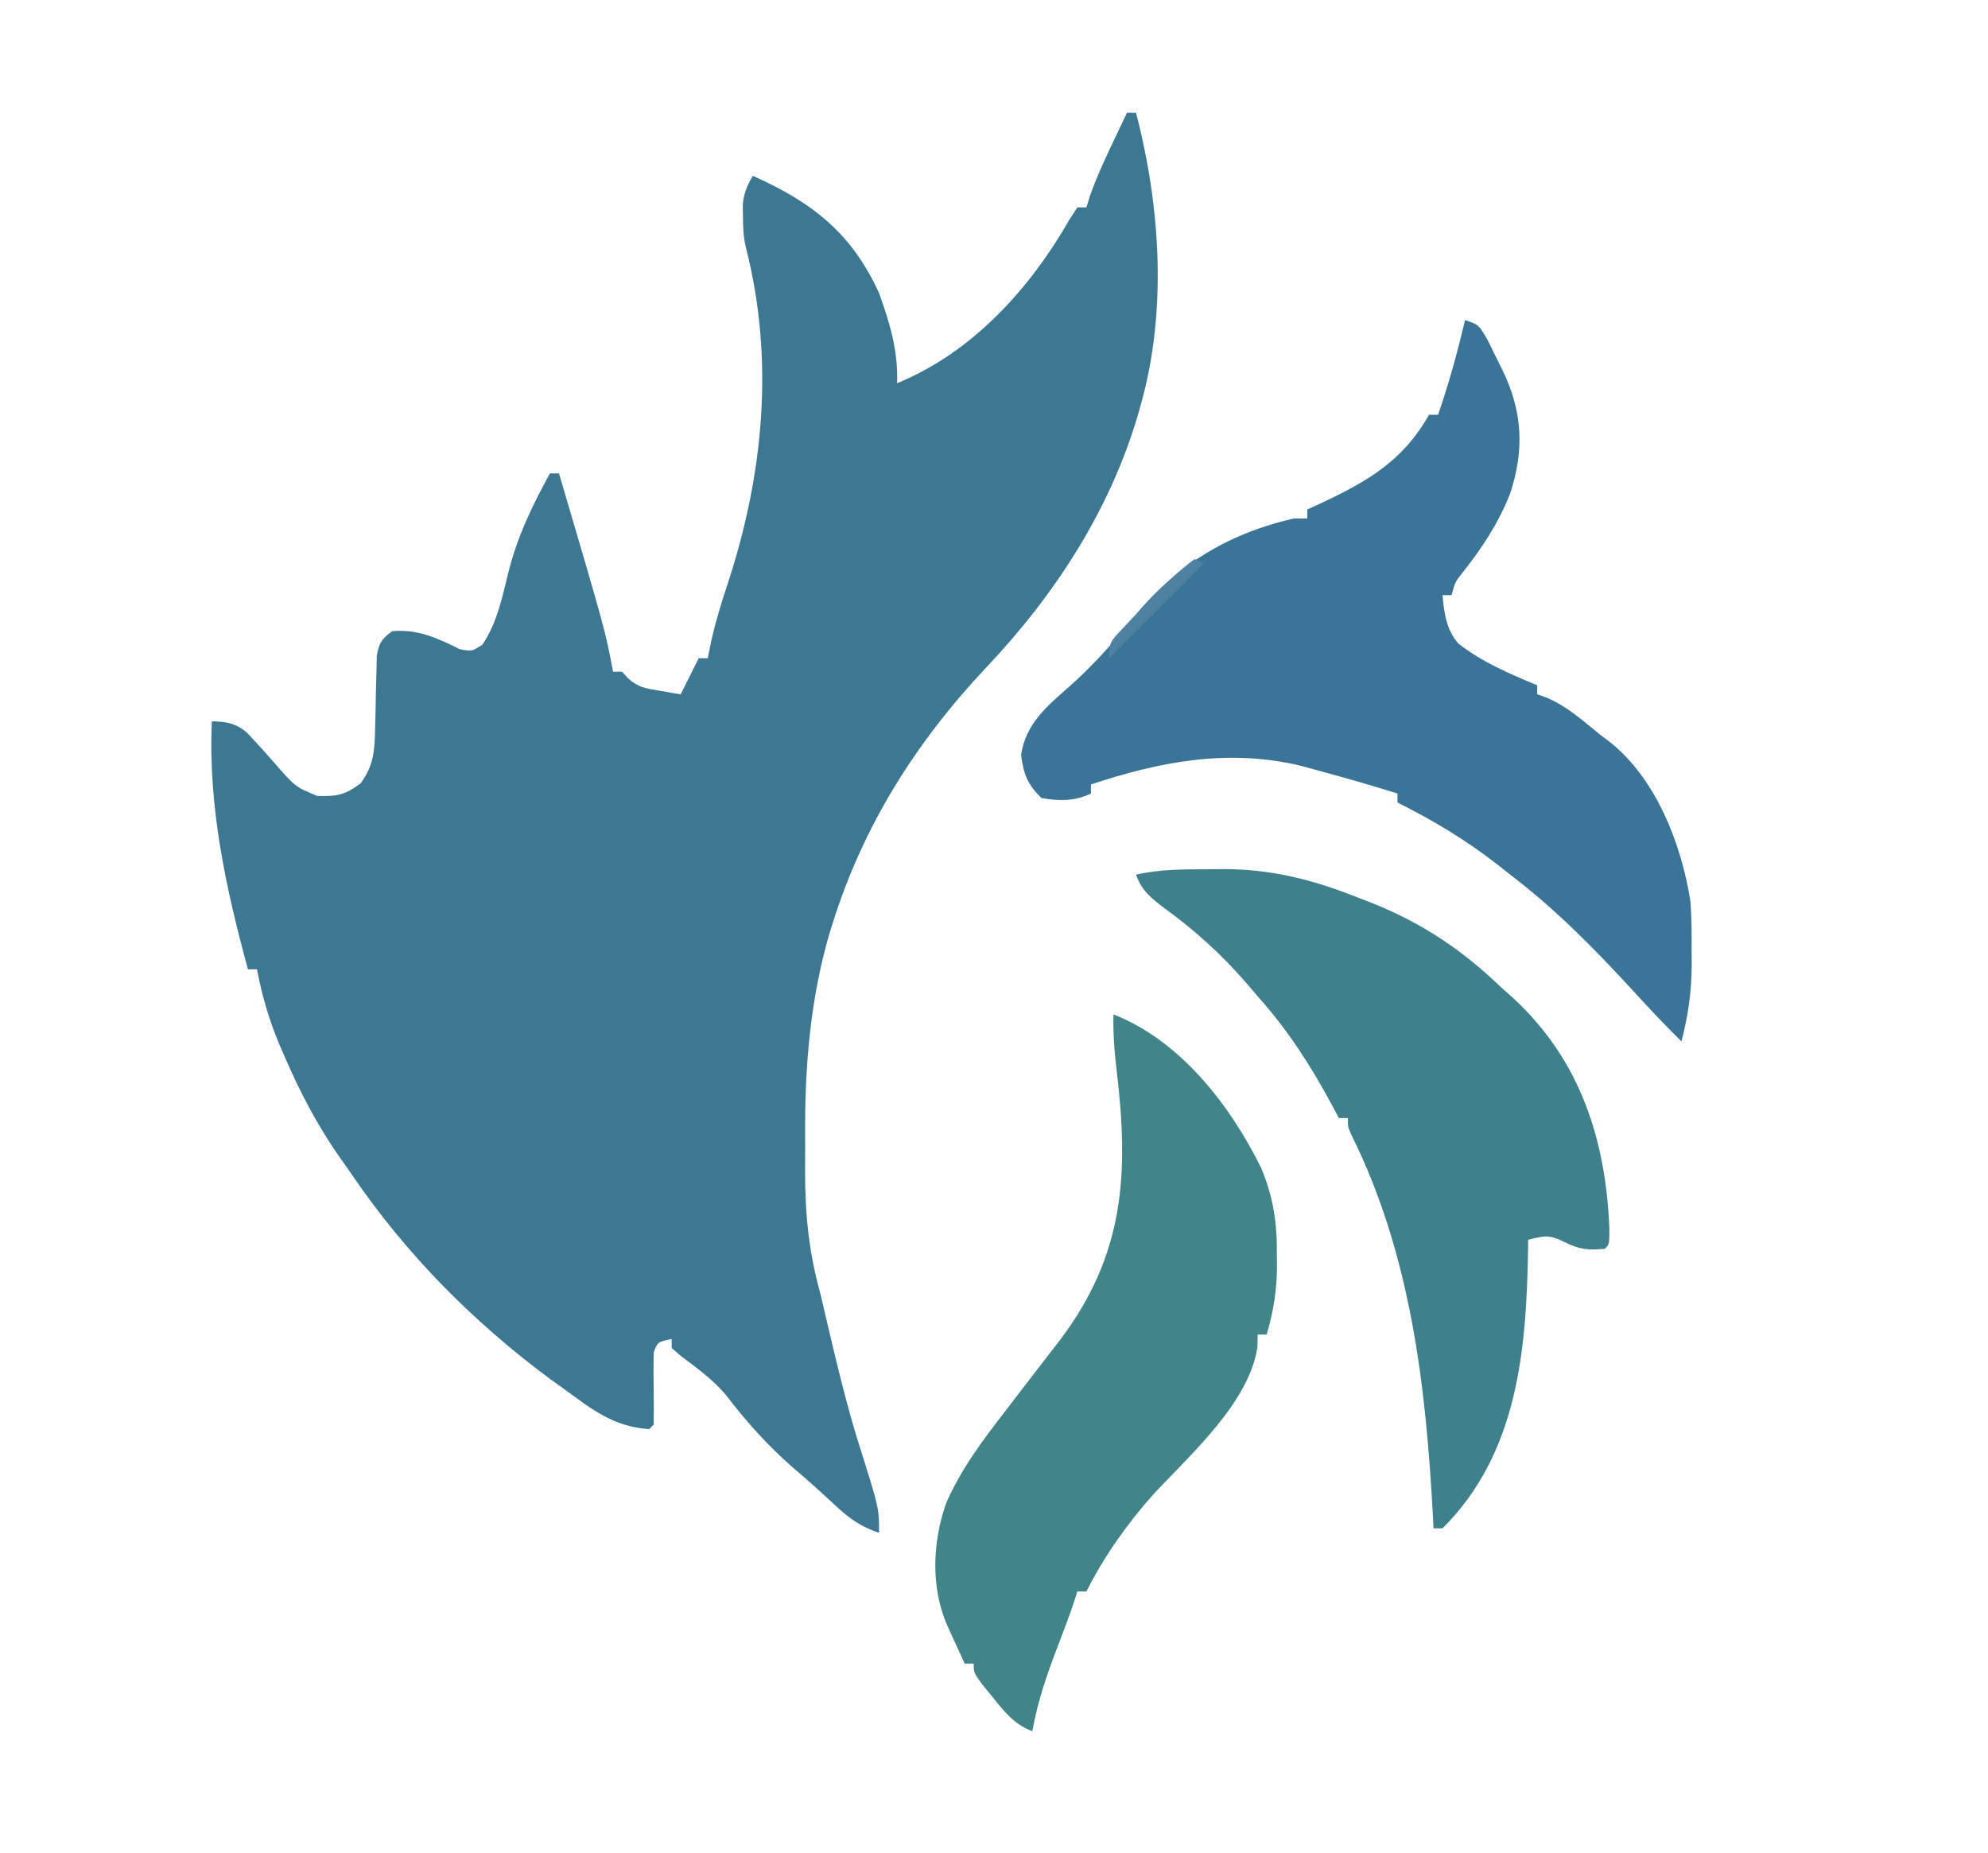
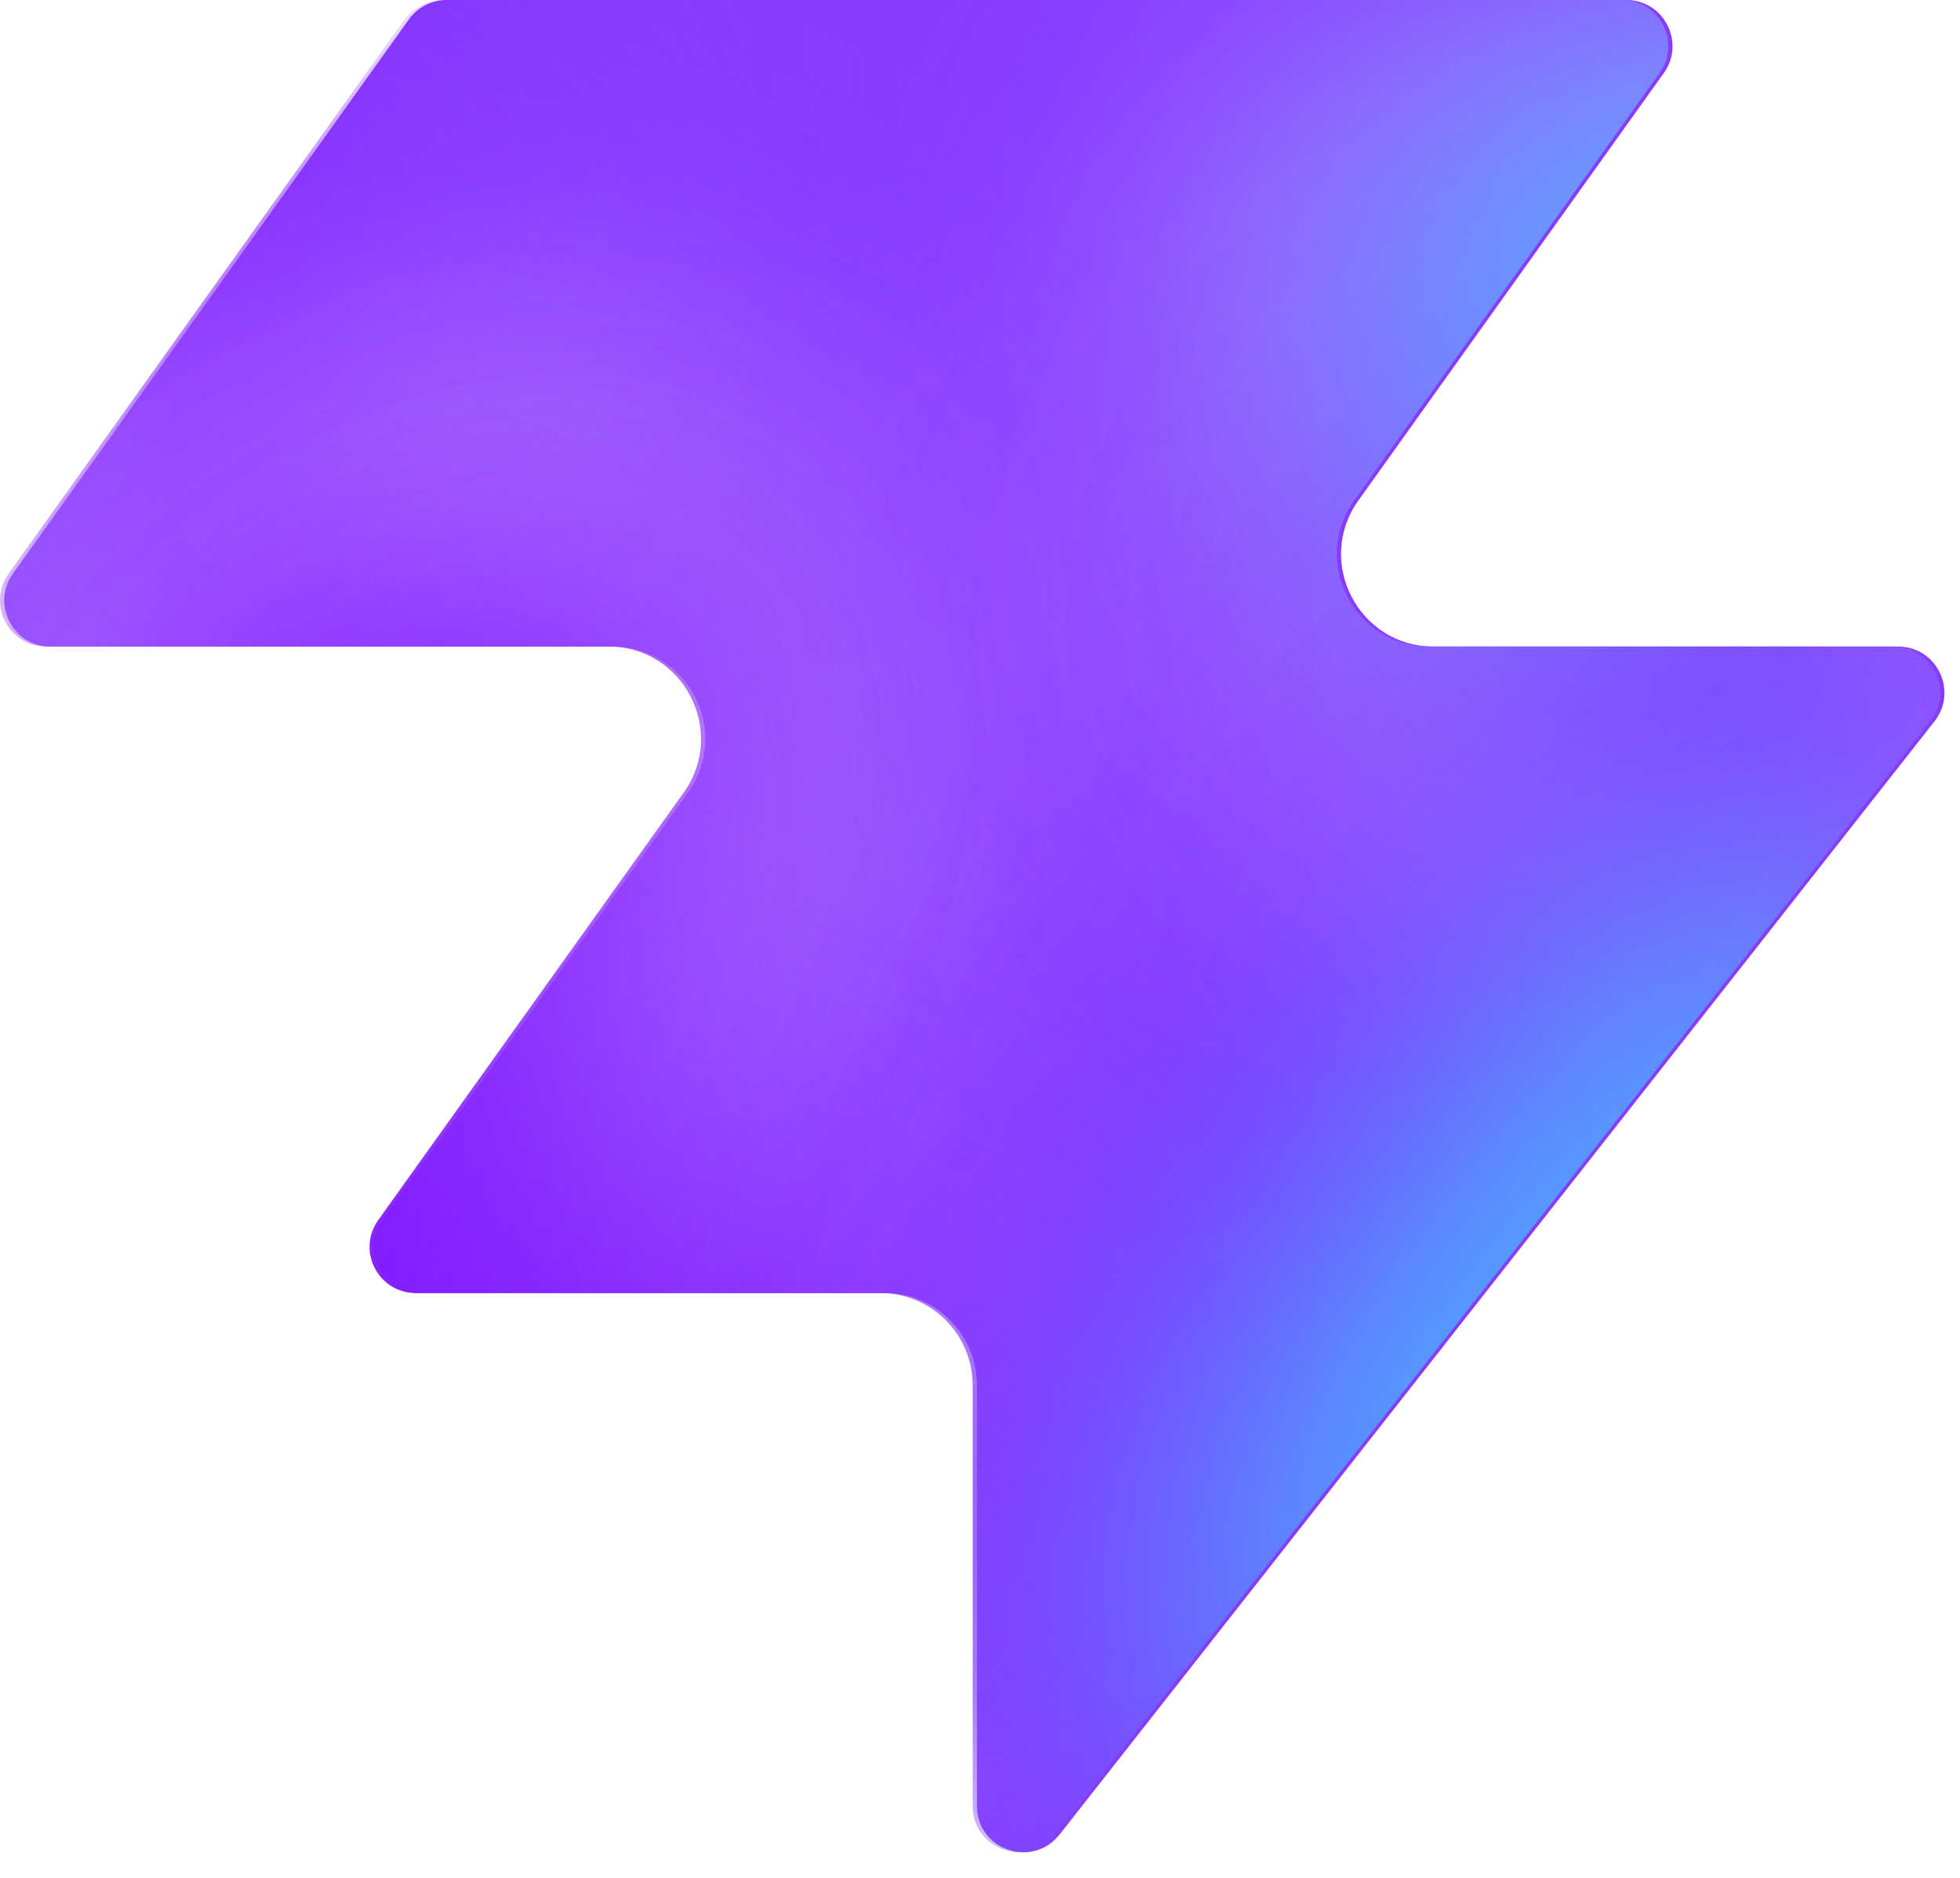
- <svg xmlns="http://www.w3.org/2000/svg" version="1.1" width="441" height="411">
-   <path d="M0 0 C145.53 0 291.06 0 441 0 C441 135.63 441 271.26 441 411 C295.47 411 149.94 411 0 411 C0 275.37 0 139.74 0 0 Z " fill="#FEFEFE" transform="translate(0,0)" />
-   <path d="M0 0 C0.66 0 1.32 0 2 0 C7.429 20.818 8.958 44.114 3 65 C2.812 65.663 2.624 66.326 2.43 67.009 C-3.796 88.237 -16.121 107.141 -31.262 123.086 C-46.837 139.661 -58.524 158.127 -65.312 179.875 C-65.543 180.604 -65.774 181.333 -66.011 182.084 C-70.263 196.696 -71.504 211.66 -71.391 226.809 C-71.375 229.395 -71.391 231.98 -71.41 234.566 C-71.423 244.149 -70.603 252.722 -68 262 C-67.503 264.092 -67.015 266.185 -66.535 268.281 C-64.24 278.012 -61.957 287.683 -58.879 297.199 C-55 309.56 -55 309.56 -55 315 C-59.103 313.623 -61.668 311.764 -64.812 308.812 C-67.847 305.993 -70.891 303.227 -74.062 300.562 C-79.576 295.765 -84.51 290.267 -88.938 284.457 C-91.857 280.979 -95.346 278.496 -98.953 275.77 C-99.629 275.186 -100.304 274.602 -101 274 C-101 273.34 -101 272.68 -101 272 C-104.118 272.646 -104.118 272.646 -105 275 C-105.046 277.695 -105.047 280.369 -105 283.062 C-104.954 285.715 -104.953 288.347 -105 291 C-105.33 291.33 -105.66 291.66 -106 292 C-113.979 291.447 -118.707 287.587 -125 283 C-126.024 282.265 -127.047 281.53 -128.102 280.773 C-145.071 268.183 -159.864 253.227 -171.777 235.784 C-172.94 234.087 -174.127 232.409 -175.316 230.73 C-180.005 223.856 -183.633 216.828 -186.938 209.188 C-187.315 208.316 -187.693 207.445 -188.082 206.547 C-190.36 201.085 -191.878 195.811 -193 190 C-193.66 190 -194.32 190 -195 190 C-199.914 171.916 -203.855 153.844 -203 135 C-199.846 135.034 -197.684 135.42 -195.244 137.489 C-192.698 140.17 -190.244 142.917 -187.83 145.717 C-184.324 149.587 -184.324 149.587 -179.62 151.543 C-175.306 151.654 -173.548 151.411 -170 148.75 C-167.037 144.676 -166.879 141.43 -166.789 136.465 C-166.761 135.408 -166.732 134.352 -166.703 133.264 C-166.651 131.042 -166.607 128.821 -166.57 126.6 C-166.539 125.545 -166.508 124.489 -166.477 123.402 C-166.457 122.438 -166.437 121.474 -166.417 120.48 C-165.937 117.624 -165.31 116.696 -163 115 C-157.35 114.505 -152.949 116.526 -148 119 C-145.319 119.497 -145.319 119.497 -143 118 C-139.715 113.175 -138.562 107.396 -137.188 101.812 C-135.19 93.886 -131.927 87.16 -128 80 C-127.34 80 -126.68 80 -126 80 C-115.735 114.834 -115.735 114.834 -114 124 C-113.34 124 -112.68 124 -112 124 C-111.356 124.706 -111.356 124.706 -110.699 125.426 C-108.489 127.473 -106.758 127.69 -103.812 128.188 C-102.911 128.346 -102.01 128.505 -101.082 128.668 C-100.395 128.778 -99.708 128.887 -99 129 C-98.693 128.386 -98.386 127.773 -98.07 127.141 C-97.047 125.094 -96.023 123.047 -95 121 C-94.34 121 -93.68 121 -93 121 C-92.741 119.734 -92.482 118.468 -92.215 117.164 C-91.234 112.74 -89.908 108.499 -88.487 104.199 C-80.59 80.065 -78.193 54.714 -84.537 29.901 C-85.106 27.564 -85.169 25.404 -85.188 23 C-85.202 22.154 -85.216 21.309 -85.23 20.438 C-84.985 17.846 -84.306 16.23 -83 14 C-69.818 19.889 -61.103 26.655 -55 40 C-52.601 46.671 -50.731 52.867 -51 60 C-34.193 53.133 -21.469 38.958 -12.629 23.492 C-11.823 22.259 -11.823 22.259 -11 21 C-10.34 21 -9.68 21 -9 21 C-8.745 20.172 -8.49 19.345 -8.227 18.492 C-6.847 14.566 -5.164 10.877 -3.375 7.125 C-3.05 6.437 -2.725 5.748 -2.391 5.039 C-1.597 3.358 -0.799 1.679 0 0 Z " fill="#3C7892" transform="translate(250,25)" />
-   <path d="M0 0 C3 1 3 1 5.008 4.422 C5.724 5.859 6.429 7.302 7.125 8.75 C7.664 9.825 7.664 9.825 8.215 10.922 C12.752 20.166 13.223 28.722 9.977 38.523 C7.374 45.124 3.645 50.749 -0.766 56.273 C-2.195 58.093 -2.195 58.093 -3 61 C-3.66 61 -4.32 61 -5 61 C-4.643 65.016 -4.181 68.641 -1.473 71.758 C3.785 75.865 9.873 78.455 16 81 C16 81.66 16 82.32 16 83 C16.735 83.263 17.47 83.526 18.227 83.797 C22.734 85.752 26.213 88.917 30 92 C30.636 92.476 31.271 92.951 31.926 93.441 C42.325 101.535 48.031 116.261 50 129 C50.262 132.672 50.28 136.32 50.25 140 C50.258 140.933 50.265 141.867 50.273 142.828 C50.257 148.846 49.505 154.172 48 160 C44.339 156.392 40.837 152.674 37.375 148.875 C28.798 139.547 20.117 130.687 10 123 C9.064 122.259 8.128 121.518 7.164 120.754 C0.119 115.271 -7.045 110.99 -15 107 C-15 106.34 -15 105.68 -15 105 C-20.864 103.179 -26.761 101.483 -32.688 99.875 C-34.519 99.376 -34.519 99.376 -36.387 98.867 C-52.449 95.012 -67.52 97.864 -83 103 C-83 103.66 -83 104.32 -83 105 C-86.489 106.745 -90.203 106.701 -94 106 C-97.111 102.889 -97.881 100.832 -98.5 96.5 C-97.521 89.645 -92.785 85.635 -87.812 81.312 C-82.71 76.752 -78.357 71.97 -74.098 66.598 C-64.402 54.591 -53.095 47.497 -38 44 C-37.01 44 -36.02 44 -35 44 C-35 43.34 -35 42.68 -35 42 C-33.938 41.515 -32.876 41.031 -31.781 40.531 C-21.553 35.731 -13.705 31.143 -8 21 C-7.34 21 -6.68 21 -6 21 C-3.579 14.083 -1.7 7.126 0 0 Z " fill="#3A7496" transform="translate(325,71)" />
-   <path d="M0 0 C0.991 -0.012 1.981 -0.024 3.002 -0.037 C13.748 -0.058 22.87 2.257 32.812 6.188 C33.806 6.57 34.8 6.953 35.824 7.348 C47.247 11.896 55.944 17.696 64.812 26.188 C65.734 27.011 66.656 27.835 67.605 28.684 C82.371 42.39 88.053 60.013 88.832 79.863 C88.812 83.188 88.812 83.188 87.812 84.188 C84.1 84.533 82.107 84.338 78.75 82.625 C75.373 80.972 74.33 81.292 70.812 82.188 C70.803 82.897 70.794 83.606 70.784 84.336 C70.417 106.554 68.558 129.487 51.812 146.188 C51.153 146.188 50.492 146.188 49.812 146.188 C49.778 145.491 49.744 144.795 49.708 144.077 C48.172 114.861 44.825 85.593 31.66 59.051 C30.812 57.188 30.812 57.188 30.812 55.188 C30.152 55.188 29.492 55.188 28.812 55.188 C28.267 54.16 27.722 53.133 27.16 52.074 C22.446 43.347 17.457 35.611 10.812 28.188 C9.981 27.213 9.15 26.238 8.293 25.234 C2.867 18.98 -2.903 13.733 -9.593 8.84 C-12.642 6.58 -14.897 4.832 -16.188 1.188 C-10.765 -0.032 -5.536 0.004 0 0 Z " fill="#3F808D" transform="translate(268.1875,192.8125)" />
-   <path d="M0 0 C14.853 5.825 25.887 20.155 32.738 34.008 C35.526 40.619 36.317 46.36 36.25 53.438 C36.262 54.649 36.262 54.649 36.273 55.885 C36.256 61.242 35.489 65.853 34 71 C33.34 71 32.68 71 32 71 C31.979 71.928 31.959 72.856 31.938 73.812 C30.091 86.099 17.114 97.569 8.938 106.375 C3.231 112.709 -2.183 120.366 -6 128 C-6.66 128 -7.32 128 -8 128 C-8.268 128.829 -8.536 129.658 -8.812 130.512 C-9.874 133.63 -11.02 136.691 -12.208 139.762 C-14.664 146.125 -16.797 152.261 -18 159 C-22.035 157.445 -24.075 154.822 -26.75 151.5 C-27.549 150.52 -28.348 149.541 -29.172 148.531 C-31 146 -31 146 -31 144 C-31.66 144 -32.32 144 -33 144 C-33.814 142.23 -34.626 140.459 -35.438 138.688 C-35.89 137.701 -36.342 136.715 -36.809 135.699 C-40.573 127.17 -40.172 117.161 -37.125 108.438 C-33.835 100.866 -29.02 94.492 -24 88 C-23.136 86.871 -22.273 85.742 -21.41 84.613 C-19.739 82.434 -18.062 80.259 -16.383 78.086 C-15.596 77.068 -14.81 76.049 -14 75 C-13.276 74.064 -12.551 73.128 -11.805 72.164 C2.48 53.209 3.444 35.271 0.712 12.471 C0.21 8.281 -0.108 4.23 0 0 Z " fill="#418588" transform="translate(247,225)" />
-   <path d="M0 0 C0.66 0.33 1.32 0.66 2 1 C-4.93 7.93 -11.86 14.86 -19 22 C-19 18.43 -18.479 18.071 -16.113 15.566 C-15.504 14.917 -14.895 14.268 -14.268 13.6 C-13.622 12.927 -12.977 12.255 -12.312 11.562 C-11.687 10.894 -11.061 10.226 -10.416 9.537 C-7.131 6.066 -3.84 2.871 0 0 Z " fill="#4F81A3" transform="translate(265,124)" />
+ <svg xmlns="http://www.w3.org/2000/svg" width="48" height="46" fill="none" viewBox="0 0 48 46">
+   <path fill="#863bff" d="M25.946 44.938c-.664.845-2.021.375-2.021-.698V33.937a2.26 2.26 0 0 0-2.262-2.262H10.287c-.92 0-1.456-1.04-.92-1.788l7.48-10.471c1.07-1.497 0-3.578-1.842-3.578H1.237c-.92 0-1.456-1.04-.92-1.788L10.013.474c.214-.297.556-.474.92-.474h28.894c.92 0 1.456 1.04.92 1.788l-7.48 10.471c-1.07 1.498 0 3.579 1.842 3.579h11.377c.943 0 1.473 1.088.89 1.83L25.947 44.94z" style="fill:#863bff;fill:color(display-p3 .525 .23 1);fill-opacity:1" />
+   <mask id="a" width="48" height="46" x="0" y="0" maskUnits="userSpaceOnUse" style="mask-type:alpha">
+     <path fill="#000" d="M25.842 44.938c-.664.844-2.021.375-2.021-.698V33.937a2.26 2.26 0 0 0-2.262-2.262H10.183c-.92 0-1.456-1.04-.92-1.788l7.48-10.471c1.07-1.498 0-3.579-1.842-3.579H1.133c-.92 0-1.456-1.04-.92-1.787L9.91.473c.214-.297.556-.474.92-.474h28.894c.92 0 1.456 1.04.92 1.788l-7.48 10.471c-1.07 1.498 0 3.578 1.842 3.578h11.377c.943 0 1.473 1.088.89 1.832L25.843 44.94z" style="fill:#000;fill-opacity:1" />
+   </mask>
+   <g mask="url(#a)">
+     <g filter="url(#b)">
+       <ellipse cx="5.508" cy="14.704" fill="#ede6ff" rx="5.508" ry="14.704" style="fill:#ede6ff;fill:color(display-p3 .927 .903 1);fill-opacity:1" transform="matrix(.00324 1 1 -.00324 -4.47 31.516)" />
+     </g>
+     <g filter="url(#c)">
+       <ellipse cx="10.399" cy="29.851" fill="#ede6ff" rx="10.399" ry="29.851" style="fill:#ede6ff;fill:color(display-p3 .927 .903 1);fill-opacity:1" transform="matrix(.00324 1 1 -.00324 -39.328 7.883)" />
+     </g>
+     <g filter="url(#d)">
+       <ellipse cx="5.508" cy="30.487" fill="#7e14ff" rx="5.508" ry="30.487" style="fill:#7e14ff;fill:color(display-p3 .492 .077 1);fill-opacity:1" transform="rotate(89.814 -25.913 -14.639)scale(1 -1)" />
+     </g>
+     <g filter="url(#e)">
+       <ellipse cx="5.508" cy="30.599" fill="#7e14ff" rx="5.508" ry="30.599" style="fill:#7e14ff;fill:color(display-p3 .492 .077 1);fill-opacity:1" transform="rotate(89.814 -32.644 -3.334)scale(1 -1)" />
+     </g>
+     <g filter="url(#f)">
+       <ellipse cx="5.508" cy="30.599" fill="#7e14ff" rx="5.508" ry="30.599" style="fill:#7e14ff;fill:color(display-p3 .492 .077 1);fill-opacity:1" transform="matrix(.00324 1 1 -.00324 -34.34 30.47)" />
+     </g>
+     <g filter="url(#g)">
+       <ellipse cx="14.072" cy="22.078" fill="#ede6ff" rx="14.072" ry="22.078" style="fill:#ede6ff;fill:color(display-p3 .927 .903 1);fill-opacity:1" transform="rotate(93.35 24.506 48.493)scale(-1 1)" />
+     </g>
+     <g filter="url(#h)">
+       <ellipse cx="3.47" cy="21.501" fill="#7e14ff" rx="3.47" ry="21.501" style="fill:#7e14ff;fill:color(display-p3 .492 .077 1);fill-opacity:1" transform="rotate(89.009 28.708 47.59)scale(-1 1)" />
+     </g>
+     <g filter="url(#i)">
+       <ellipse cx="3.47" cy="21.501" fill="#7e14ff" rx="3.47" ry="21.501" style="fill:#7e14ff;fill:color(display-p3 .492 .077 1);fill-opacity:1" transform="rotate(89.009 28.708 47.59)scale(-1 1)" />
+     </g>
+     <g filter="url(#j)">
+       <ellipse cx=".387" cy="8.972" fill="#7e14ff" rx="4.407" ry="29.108" style="fill:#7e14ff;fill:color(display-p3 .492 .077 1);fill-opacity:1" transform="rotate(39.51 .387 8.972)" />
+     </g>
+     <g filter="url(#k)">
+       <ellipse cx="47.523" cy="-6.092" fill="#7e14ff" rx="4.407" ry="29.108" style="fill:#7e14ff;fill:color(display-p3 .492 .077 1);fill-opacity:1" transform="rotate(37.892 47.523 -6.092)" />
+     </g>
+     <g filter="url(#l)">
+       <ellipse cx="41.412" cy="6.333" fill="#47bfff" rx="5.971" ry="9.665" style="fill:#47bfff;fill:color(display-p3 .28 .748 1);fill-opacity:1" transform="rotate(37.892 41.412 6.333)" />
+     </g>
+     <g filter="url(#m)">
+       <ellipse cx="-1.879" cy="38.332" fill="#7e14ff" rx="4.407" ry="29.108" style="fill:#7e14ff;fill:color(display-p3 .492 .077 1);fill-opacity:1" transform="rotate(37.892 -1.88 38.332)" />
+     </g>
+     <g filter="url(#n)">
+       <ellipse cx="-1.879" cy="38.332" fill="#7e14ff" rx="4.407" ry="29.108" style="fill:#7e14ff;fill:color(display-p3 .492 .077 1);fill-opacity:1" transform="rotate(37.892 -1.88 38.332)" />
+     </g>
+     <g filter="url(#o)">
+       <ellipse cx="35.651" cy="29.907" fill="#7e14ff" rx="4.407" ry="29.108" style="fill:#7e14ff;fill:color(display-p3 .492 .077 1);fill-opacity:1" transform="rotate(37.892 35.651 29.907)" />
+     </g>
+     <g filter="url(#p)">
+       <ellipse cx="38.418" cy="32.4" fill="#47bfff" rx="5.971" ry="15.297" style="fill:#47bfff;fill:color(display-p3 .28 .748 1);fill-opacity:1" transform="rotate(37.892 38.418 32.4)" />
+     </g>
+   </g>
+   <defs>
+     <filter id="b" width="60.045" height="41.654" x="-19.77" y="16.149" color-interpolation-filters="sRGB" filterUnits="userSpaceOnUse">
+       <feFlood flood-opacity="0" result="BackgroundImageFix" />
+       <feBlend in="SourceGraphic" in2="BackgroundImageFix" result="shape" />
+       <feGaussianBlur result="effect1_foregroundBlur_2002_17158" stdDeviation="7.659" />
+     </filter>
+     <filter id="c" width="90.34" height="51.437" x="-54.613" y="-7.533" color-interpolation-filters="sRGB" filterUnits="userSpaceOnUse">
+       <feFlood flood-opacity="0" result="BackgroundImageFix" />
+       <feBlend in="SourceGraphic" in2="BackgroundImageFix" result="shape" />
+       <feGaussianBlur result="effect1_foregroundBlur_2002_17158" stdDeviation="7.659" />
+     </filter>
+     <filter id="d" width="79.355" height="29.4" x="-49.64" y="2.03" color-interpolation-filters="sRGB" filterUnits="userSpaceOnUse">
+       <feFlood flood-opacity="0" result="BackgroundImageFix" />
+       <feBlend in="SourceGraphic" in2="BackgroundImageFix" result="shape" />
+       <feGaussianBlur result="effect1_foregroundBlur_2002_17158" stdDeviation="4.596" />
+     </filter>
+     <filter id="e" width="79.579" height="29.4" x="-45.045" y="20.029" color-interpolation-filters="sRGB" filterUnits="userSpaceOnUse">
+       <feFlood flood-opacity="0" result="BackgroundImageFix" />
+       <feBlend in="SourceGraphic" in2="BackgroundImageFix" result="shape" />
+       <feGaussianBlur result="effect1_foregroundBlur_2002_17158" stdDeviation="4.596" />
+     </filter>
+     <filter id="f" width="79.579" height="29.4" x="-43.513" y="21.178" color-interpolation-filters="sRGB" filterUnits="userSpaceOnUse">
+       <feFlood flood-opacity="0" result="BackgroundImageFix" />
+       <feBlend in="SourceGraphic" in2="BackgroundImageFix" result="shape" />
+       <feGaussianBlur result="effect1_foregroundBlur_2002_17158" stdDeviation="4.596" />
+     </filter>
+     <filter id="g" width="74.749" height="58.852" x="15.756" y="-17.901" color-interpolation-filters="sRGB" filterUnits="userSpaceOnUse">
+       <feFlood flood-opacity="0" result="BackgroundImageFix" />
+       <feBlend in="SourceGraphic" in2="BackgroundImageFix" result="shape" />
+       <feGaussianBlur result="effect1_foregroundBlur_2002_17158" stdDeviation="7.659" />
+     </filter>
+     <filter id="h" width="61.377" height="25.362" x="23.548" y="2.284" color-interpolation-filters="sRGB" filterUnits="userSpaceOnUse">
+       <feFlood flood-opacity="0" result="BackgroundImageFix" />
+       <feBlend in="SourceGraphic" in2="BackgroundImageFix" result="shape" />
+       <feGaussianBlur result="effect1_foregroundBlur_2002_17158" stdDeviation="4.596" />
+     </filter>
+     <filter id="i" width="61.377" height="25.362" x="23.548" y="2.284" color-interpolation-filters="sRGB" filterUnits="userSpaceOnUse">
+       <feFlood flood-opacity="0" result="BackgroundImageFix" />
+       <feBlend in="SourceGraphic" in2="BackgroundImageFix" result="shape" />
+       <feGaussianBlur result="effect1_foregroundBlur_2002_17158" stdDeviation="4.596" />
+     </filter>
+     <filter id="j" width="56.045" height="63.649" x="-27.636" y="-22.853" color-interpolation-filters="sRGB" filterUnits="userSpaceOnUse">
+       <feFlood flood-opacity="0" result="BackgroundImageFix" />
+       <feBlend in="SourceGraphic" in2="BackgroundImageFix" result="shape" />
+       <feGaussianBlur result="effect1_foregroundBlur_2002_17158" stdDeviation="4.596" />
+     </filter>
+     <filter id="k" width="54.814" height="64.646" x="20.116" y="-38.415" color-interpolation-filters="sRGB" filterUnits="userSpaceOnUse">
+       <feFlood flood-opacity="0" result="BackgroundImageFix" />
+       <feBlend in="SourceGraphic" in2="BackgroundImageFix" result="shape" />
+       <feGaussianBlur result="effect1_foregroundBlur_2002_17158" stdDeviation="4.596" />
+     </filter>
+     <filter id="l" width="33.541" height="35.313" x="24.641" y="-11.323" color-interpolation-filters="sRGB" filterUnits="userSpaceOnUse">
+       <feFlood flood-opacity="0" result="BackgroundImageFix" />
+       <feBlend in="SourceGraphic" in2="BackgroundImageFix" result="shape" />
+       <feGaussianBlur result="effect1_foregroundBlur_2002_17158" stdDeviation="4.596" />
+     </filter>
+     <filter id="m" width="54.814" height="64.646" x="-29.286" y="6.009" color-interpolation-filters="sRGB" filterUnits="userSpaceOnUse">
+       <feFlood flood-opacity="0" result="BackgroundImageFix" />
+       <feBlend in="SourceGraphic" in2="BackgroundImageFix" result="shape" />
+       <feGaussianBlur result="effect1_foregroundBlur_2002_17158" stdDeviation="4.596" />
+     </filter>
+     <filter id="n" width="54.814" height="64.646" x="-29.286" y="6.009" color-interpolation-filters="sRGB" filterUnits="userSpaceOnUse">
+       <feFlood flood-opacity="0" result="BackgroundImageFix" />
+       <feBlend in="SourceGraphic" in2="BackgroundImageFix" result="shape" />
+       <feGaussianBlur result="effect1_foregroundBlur_2002_17158" stdDeviation="4.596" />
+     </filter>
+     <filter id="o" width="54.814" height="64.646" x="8.244" y="-2.416" color-interpolation-filters="sRGB" filterUnits="userSpaceOnUse">
+       <feFlood flood-opacity="0" result="BackgroundImageFix" />
+       <feBlend in="SourceGraphic" in2="BackgroundImageFix" result="shape" />
+       <feGaussianBlur result="effect1_foregroundBlur_2002_17158" stdDeviation="4.596" />
+     </filter>
+     <filter id="p" width="39.409" height="43.623" x="18.713" y="10.588" color-interpolation-filters="sRGB" filterUnits="userSpaceOnUse">
+       <feFlood flood-opacity="0" result="BackgroundImageFix" />
+       <feBlend in="SourceGraphic" in2="BackgroundImageFix" result="shape" />
+       <feGaussianBlur result="effect1_foregroundBlur_2002_17158" stdDeviation="4.596" />
+     </filter>
+   </defs>
</svg>
